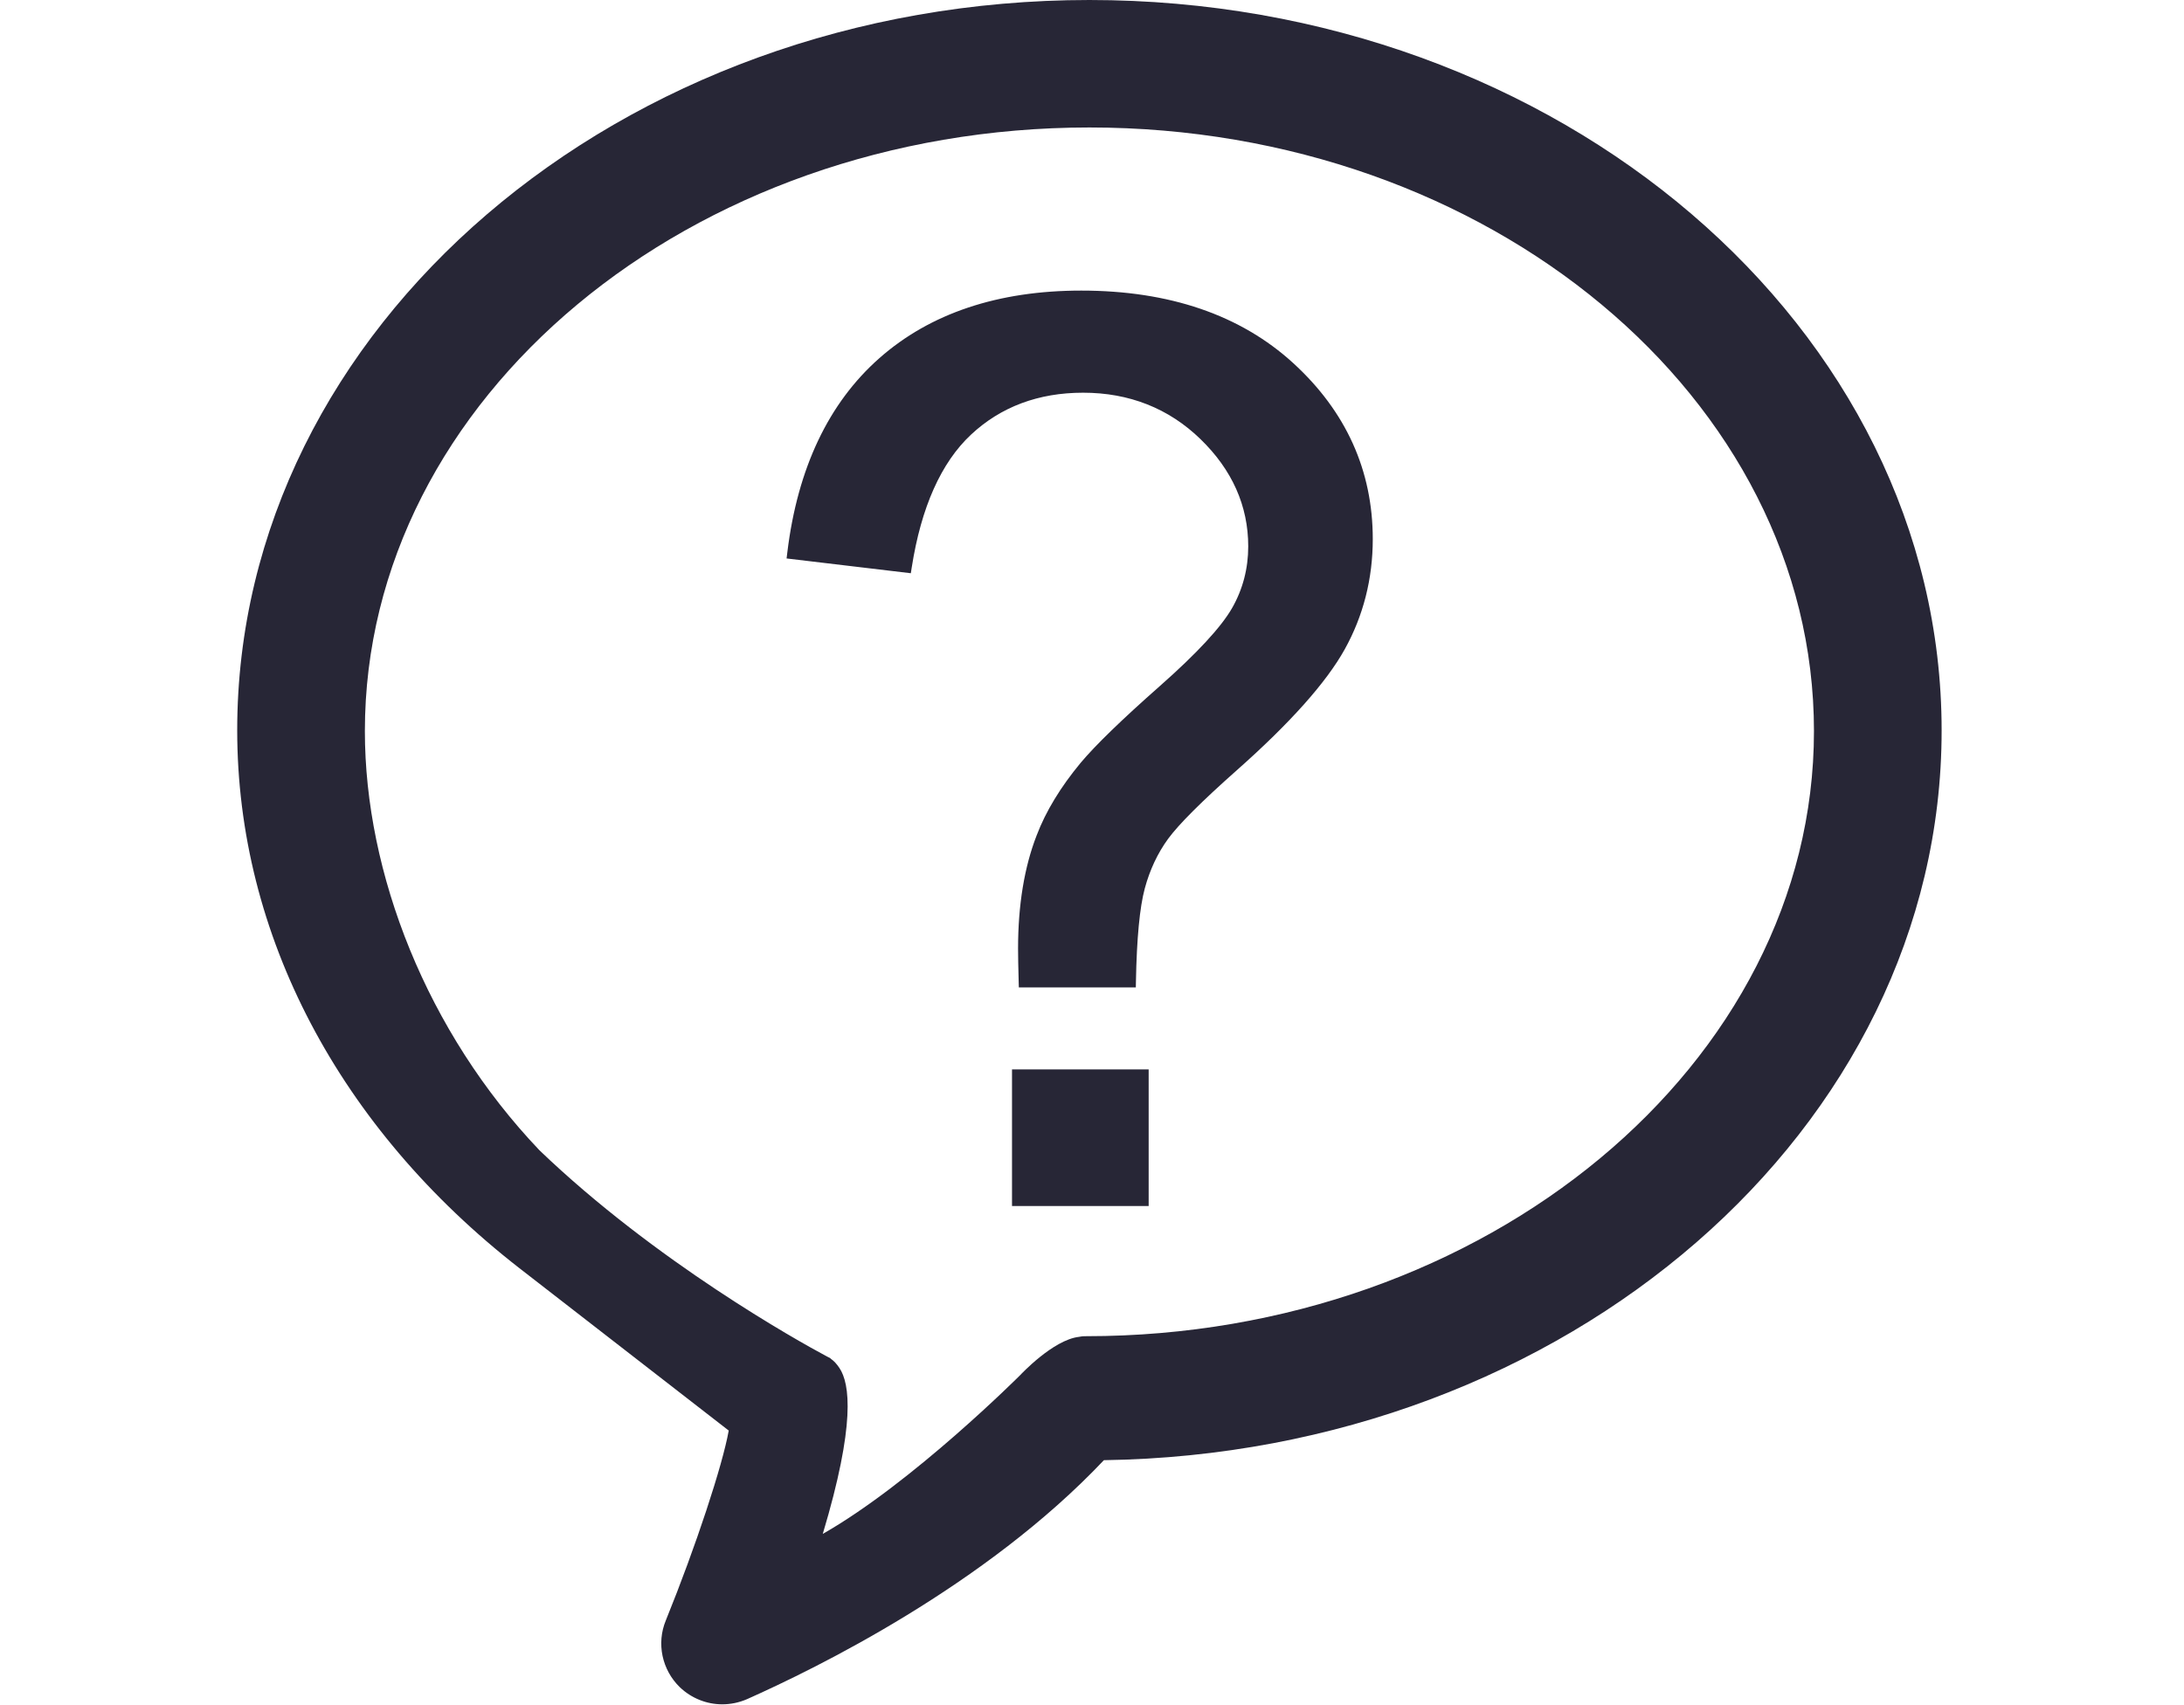
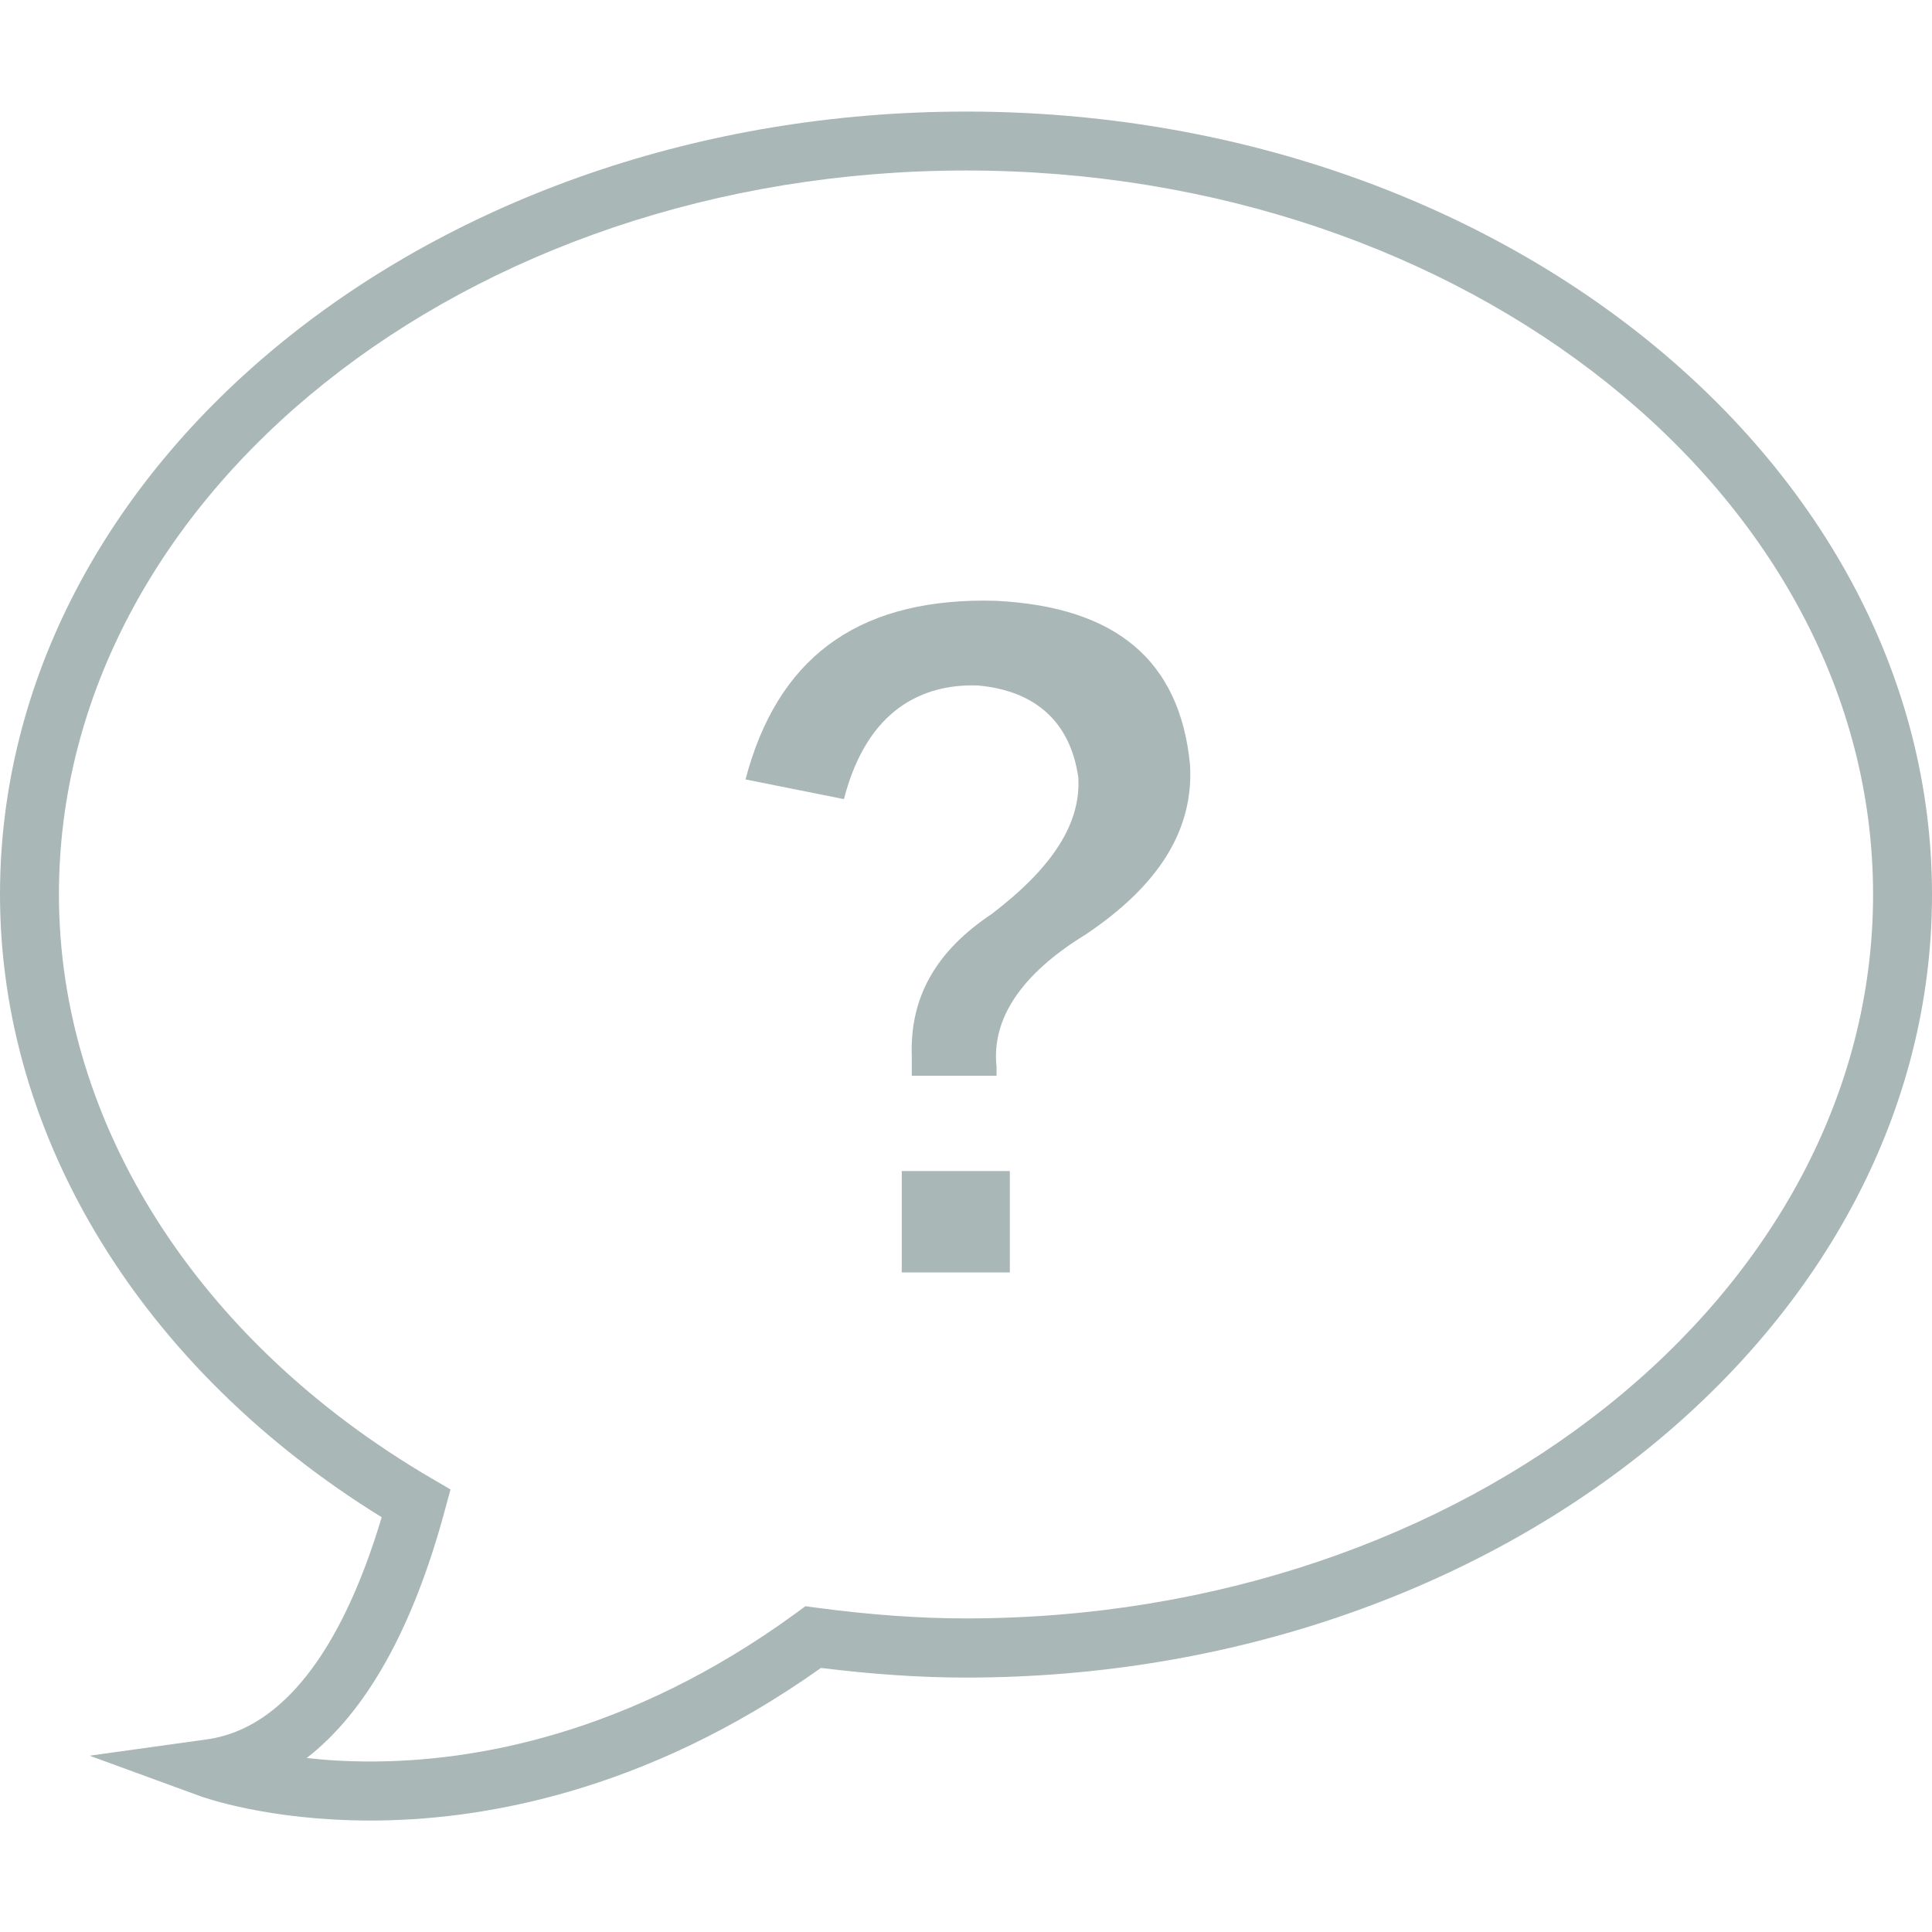
- <svg xmlns="http://www.w3.org/2000/svg" width="256.25" height="200" viewBox="0 0 256.25 200" version="1.1">
+ <svg xmlns="http://www.w3.org/2000/svg" width="16" height="16" viewBox="0 0 16 16" version="1.1">
  <defs>
    <style type="text/css">
@font-face { font-family: ifont; src: url("http://at.alicdn.com/t/font_1442373896_4754455.eot?#iefix") format("embedded-opentype"), url("http://at.alicdn.com/t/font_1442373896_4754455.woff") format("woff"), url("http://at.alicdn.com/t/font_1442373896_4754455.ttf") format("truetype"), url("http://at.alicdn.com/t/font_1442373896_4754455.svg#ifont") format("svg"); }

</style>
  </defs>
  <g class="transform-group">
-     <g transform="scale(0.1953125, 0.1953125)">
-       <path d="M654.449 0C372.177 0 142.5 196.881 142.5 438.757c0 122.887 61.294 238.976 169.484 323.167l125.787 97.591c-3.7 20.797-19.699 69.494-37.796 114.089-5.7 13.799-2.3 29.697 8.399 40.096 7 6.699 16.199 10.299 25.497 10.299 5 0 9.999-1 14.899-3.099 41.696-18.599 143.086-68.194 214.377-143.586 278.273-3.999 503.252-198.981 503.252-438.457C1166.399 196.881 936.721 0 654.449 0L654.449 0zM652.549 802.82c-2.3 0-2.3 0-4.4 0.4-15.597 1.8-35.196 22.897-35.196 22.897s-64.594 64.694-118.687 95.491c19.797-65.994 16.297-90.29 9.999-99.69-1.6-2.4-3.3-4.3-5.4-5.7l0.1-0.1c0 0-0.5-0.3-1.4-0.701-0.5-0.3-0.9-0.499-1.5-0.8-16.497-8.799-102.29-56.594-171.982-123.487-67.694-71.092-104.89-166.384-104.89-251.875 0-199.981 195.281-362.665 435.257-362.665s435.257 162.684 435.257 362.665C1089.706 639.237 892.525 802.82 652.549 802.82L652.549 802.82zM607.948 642.522l82.091 0 0 82.091-82.091 0 0-82.091ZM776.873 218.151c-31.621-28.9-74.461-43.554-127.334-43.554-49.951 0-90.756 13.66-121.282 40.599-30.53 26.946-49.127 66.179-55.274 116.611l-0.455 3.732 74.636 8.876 0.56-3.569c5.662-36.097 17.641-62.916 35.606-79.711 17.871-16.712 40.515-25.186 67.3-25.186 27.721 0 51.45 9.376 70.524 27.869 19.042 18.465 28.699 40.146 28.699 64.44 0 13.337-3.261 25.811-9.694 37.072-6.556 11.471-21.171 27.25-43.436 46.897-22.69 20.019-38.675 35.519-47.524 46.081-12.101 14.572-21.002 29.255-26.442 43.606-7.414 19.031-11.172 41.892-11.172 67.947 0 4.439 0.122 11.085 0.365 19.754l0.102 3.645 70.276 0 0.068-3.68c0.476-25.769 2.267-44.56 5.329-55.854 3.011-11.131 7.71-21.122 13.964-29.695 6.375-8.731 20.271-22.609 41.302-41.249 31.947-28.29 53.76-52.739 64.83-72.666 11.179-20.122 16.847-42.402 16.847-66.225C824.668 282.717 808.588 247.141 776.873 218.151z" fill="#272636" />
+     <g transform="scale(0.015625, 0.015625)">
+       <path d="M477.952 620.672l57.28 0 0 53.76-57.28 0 0-53.76ZM528.192 318.464 521.664 318.336c-68.288 0-109.76 31.04-126.528 94.784l52.16 10.432c12.736-49.536 43.648-60.288 68.096-60.288L518.4 363.328c30.784 2.816 48.96 19.648 53.12 48.704C572.992 436.416 557.888 459.84 525.568 484.48 495.872 504.256 482.176 528.768 483.264 559.744l0 10.432 44.928 0L528.192 565.376C525.44 540.16 541.184 516.352 575.04 495.552c39.488-26.368 57.792-56 55.68-90.432C625.28 350.208 591.744 321.728 528.192 318.464zM512 59.136c-282.304 0-512 186.176-512 414.976 0 129.088 75.392 251.648 202.304 330.048-15.616 52.352-43.84 110.912-92.736 117.76l-62.08 8.64 58.816 21.504c1.472 0.512 35.84 12.864 90.048 12.864 57.28 0 144.832-14.208 238.784-80.896 27.456 3.392 52.672 5.12 76.864 5.12 282.304 0 512-186.176 512-414.976C1024 245.312 794.304 59.136 512 59.136zM512 857.792c-24.576 0-50.432-1.856-78.912-5.632L426.88 851.328 421.824 855.04c-89.024 64.96-171.776 78.592-225.472 78.592-12.544 0-23.872-0.704-33.792-1.856 31.424-24.32 56.256-68.544 73.088-130.816l3.136-11.52L228.48 783.424c-123.52-72.32-197.248-187.968-197.248-309.312 0-211.584 215.68-383.744 480.768-383.744s480.768 172.16 480.768 383.744C992.768 685.696 777.088 857.792 512 857.792z" fill="#a9b7b7" />
    </g>
  </g>
</svg>
